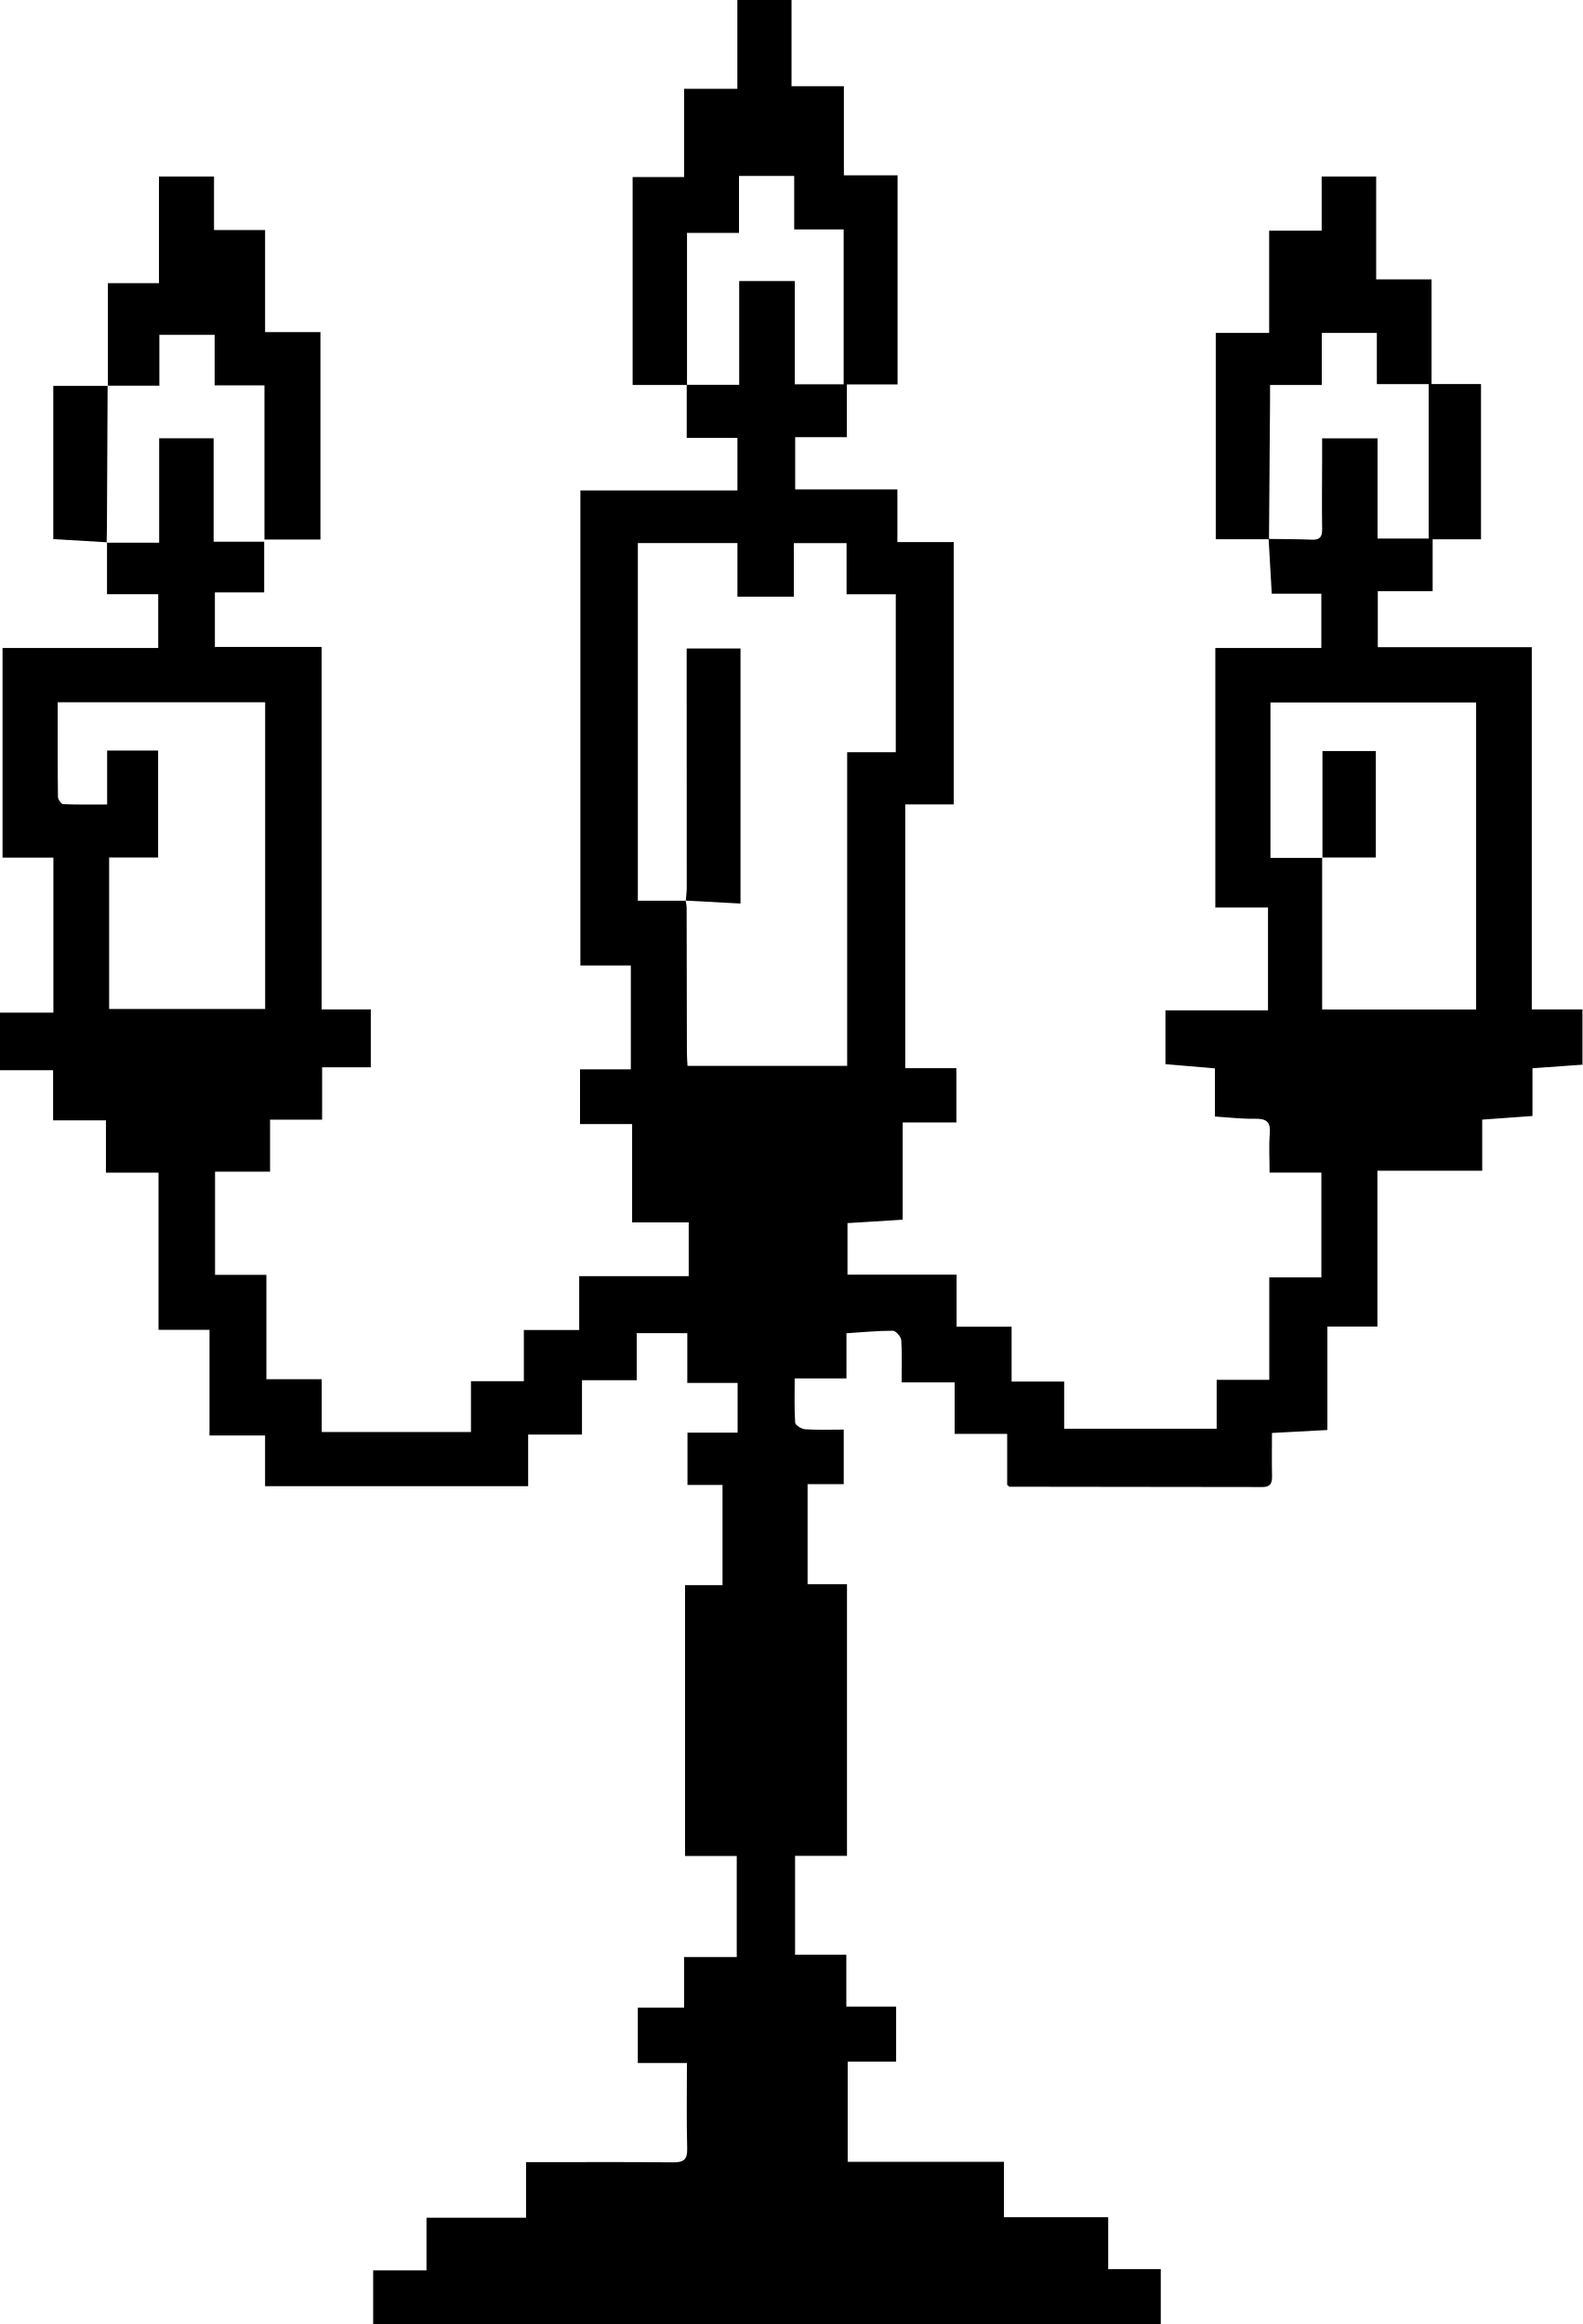
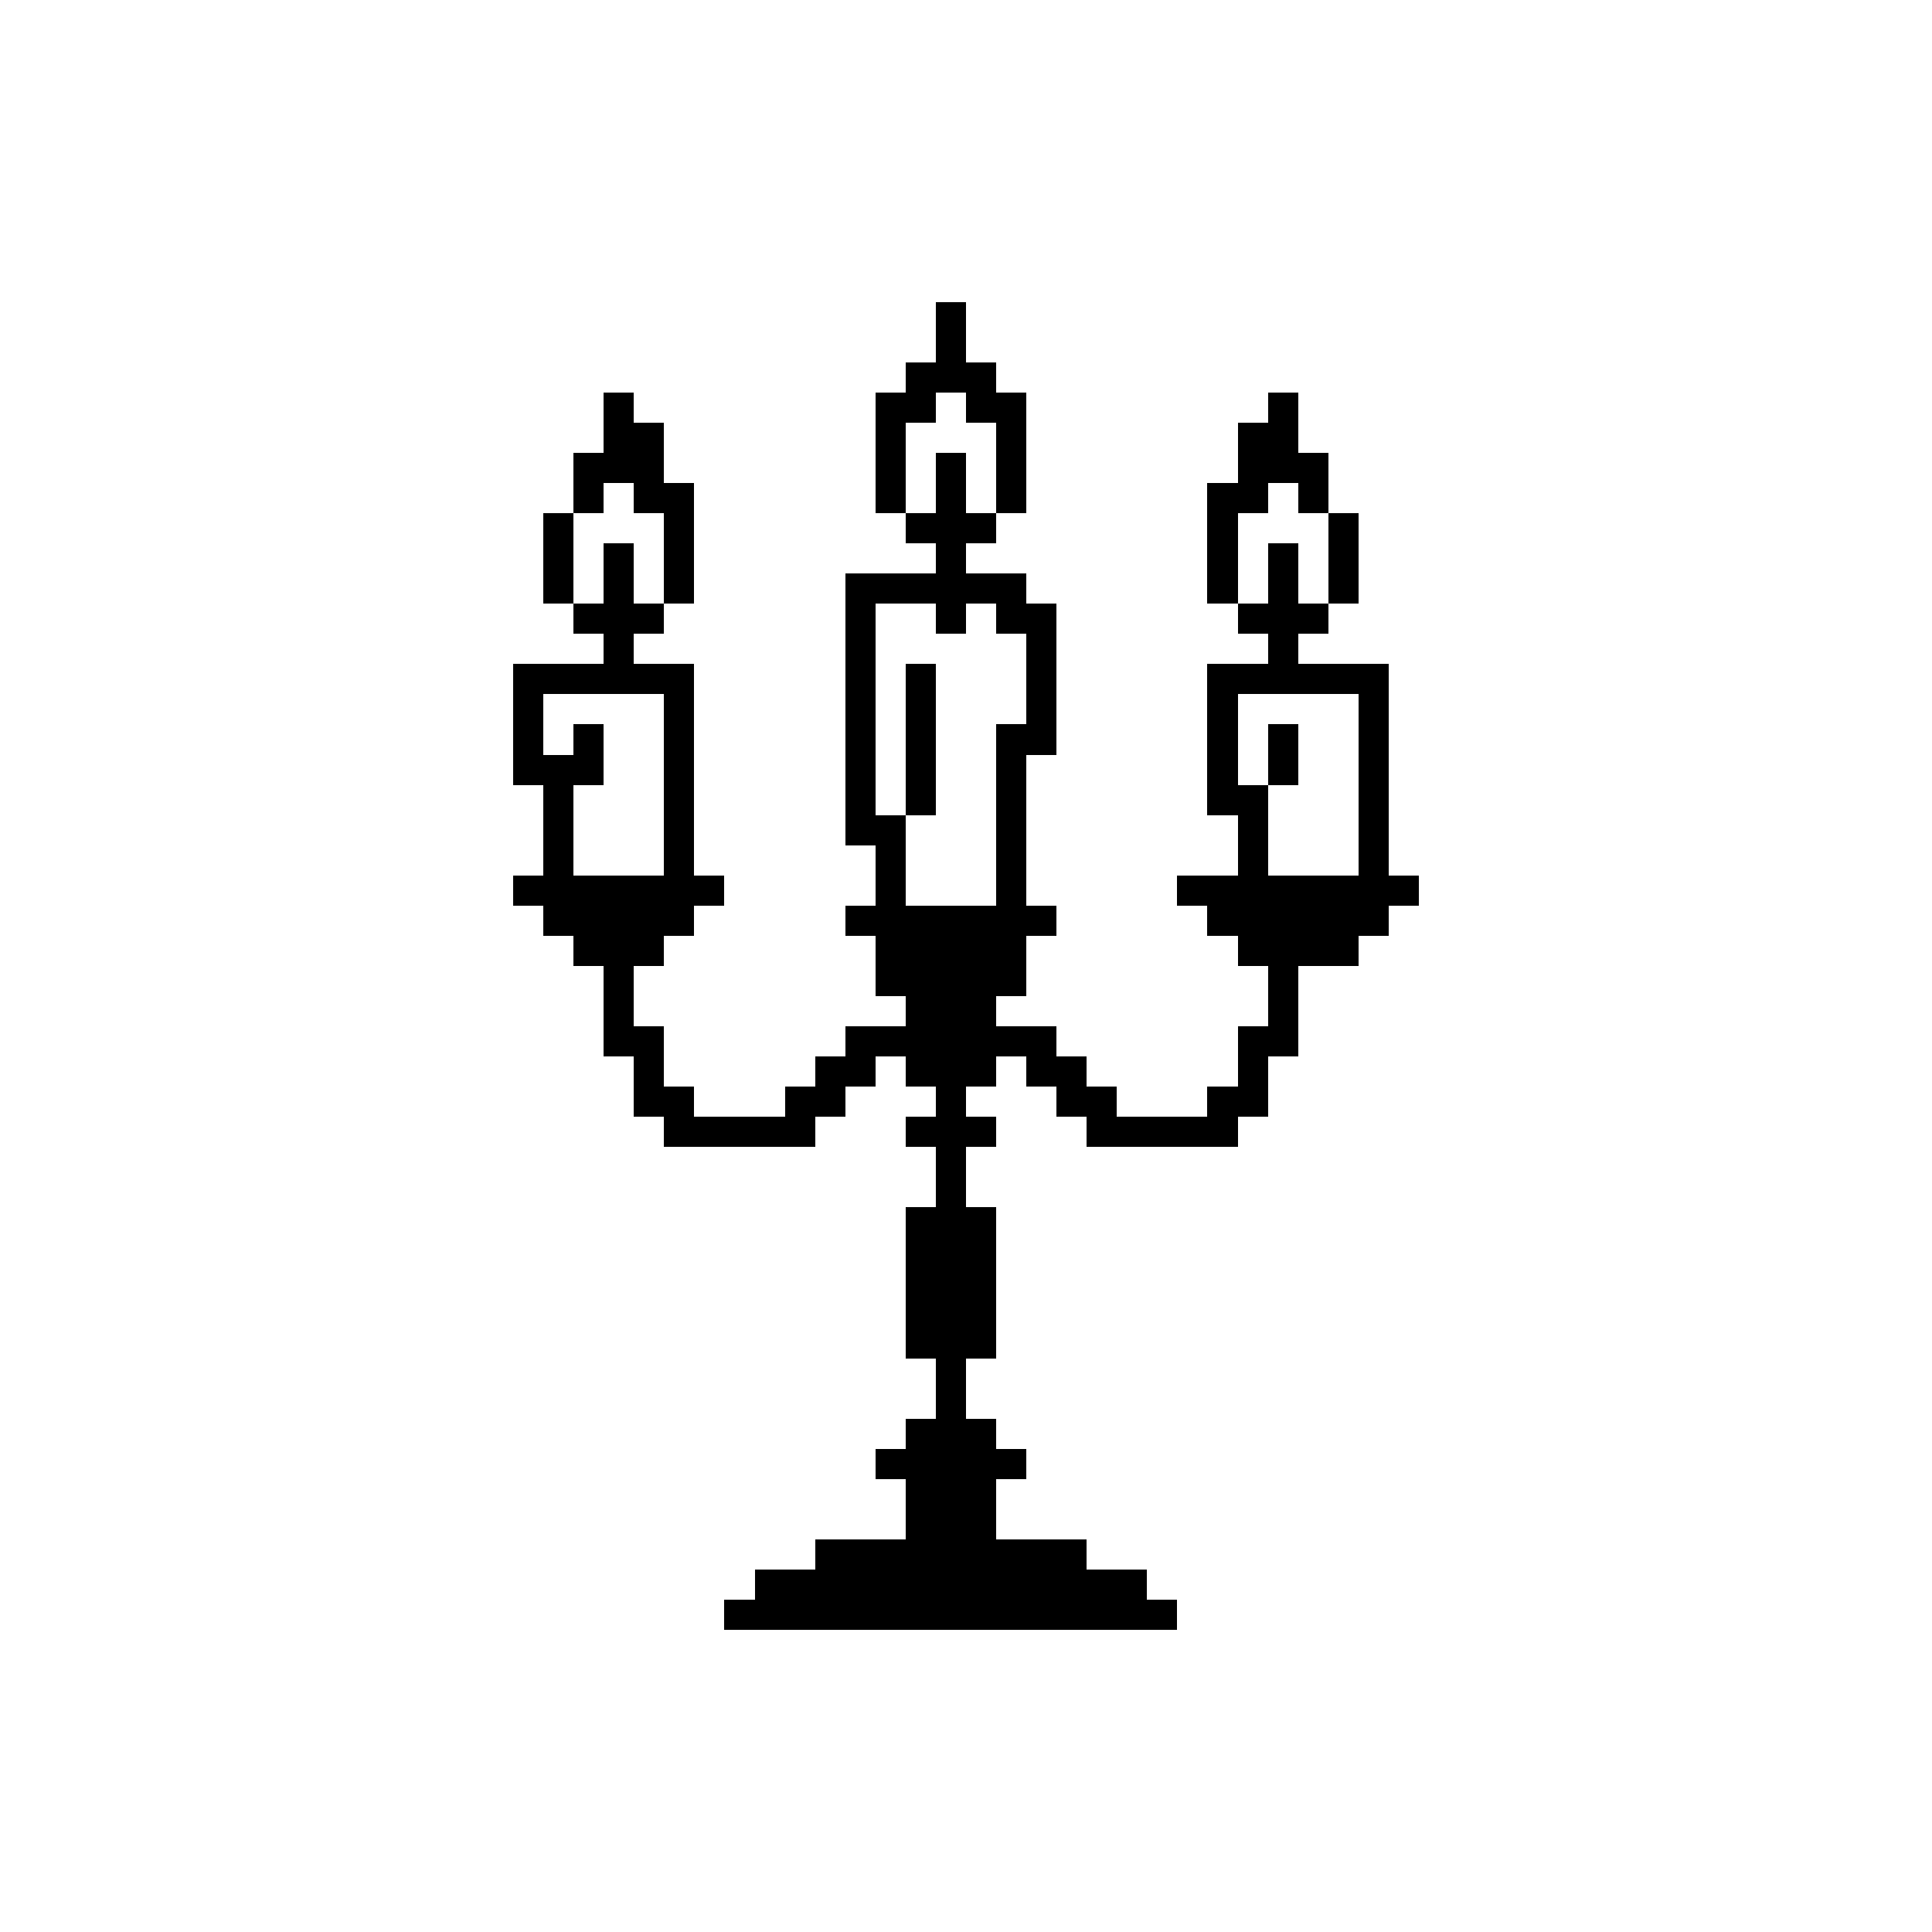
- <svg xmlns="http://www.w3.org/2000/svg" fill="currentColor" viewBox="0 0 602.9 885.35">
-   <g data-name="Layer_1">
-     <path d="M261.72 146.66h-20.7V67.45h19.62V33.84h20.28V0h20.64v32.84h19.95v33.94h20.45v79.68h-19.33v20.09h-19.68v19.9h38.94v20.06h21.47v99.93h-18.47v100.5h19.48v20.66h-20.46v37.05c-7.03.44-13.9.86-21.03 1.31v19.64h41.57v19.84h20.96v20.89h20.02v17.97h58.1v-18.65h20.05v-39.02h19.85v-39.91h-19.74c0-5.33-.32-10.13.09-14.88.4-4.61-1.49-5.71-5.7-5.64-4.94.09-9.89-.52-15.22-.85V407c-6.43-.55-12.49-1.06-18.84-1.6v-20.5h39.07v-39.17h-20.07v-98.87h40.39v-20.68h-18.89c-.43-7.52-.82-14.2-1.19-20.87 5.49.09 10.98.04 16.45.29 3.13.14 3.99-1.12 3.94-4.09-.14-8.49-.03-16.98-.01-25.47v-9.06h21.12v38.19h19.47v-58.84h-19.74v-19.5h-20.98v19.83h-19.71c0 2.28.01 4.08 0 5.87-.13 17.63-.26 35.27-.4 52.9h-20.28v-78.59h20.34V87.87h20.01V67.23h20.76v39.19h21.09v39.89h18.85v59.13h-18.42v19.78h-20.9v21.33h58.67v137.99h19.31v21.06c-6.19.44-12.41.89-19.05 1.36v18.19c-6.48.47-12.57.91-19.15 1.38v19.48h-39.93v59.36h-19.06v39.4c-7.2.39-13.91.74-21.11 1.13 0 5.56-.08 11.02.03 16.47.05 2.59-.59 4.13-3.55 4.13-32.16-.06-64.32-.08-96.48-.12-.13 0-.25-.19-.88-.71v-19.43H363.7v-19.6h-20.19c0-5.66.22-10.92-.15-16.14-.09-1.31-2.09-3.54-3.22-3.54-5.77-.01-11.55.56-17.65.96v17.19h-19.72c0 6.07-.19 11.51.18 16.91.07.95 2.44 2.39 3.82 2.48 4.78.31 9.6.12 14.68.12v20.77h-13.77v38.14h15.01v103.48h-19.78v37.65h19.53v19.78h18.97v20.95h-18.45v38.17h59.53v21.1h39.72v19.8h20.02v20.91H142.17v-20.44h20.32v-20.07h37.93v-21.17h5.89c16.66 0 33.33-.1 49.99.08 3.98.04 5.63-.89 5.51-5.25-.29-10.65-.1-21.31-.1-32.59H243v-21.11h17.63v-19.26h20.06v-38.5H261V603.87h14.27v-38.16h-13.35v-19.94h19.1v-18.92h-19.17v-18.97h-19.27v17.93h-20.85v20.7h-20.51v19.67H100.99v-19.32H79.82v-40.24H60.39v-59.88H40.36v-19.92H20.23V407.7H0v-21.92h20.34v-59.06H.97v-79.86h59.31v-20.49H40.77v-19.75l-.14.12h20.01v-39.78h20.75v39.41h19.26v19.3H81.87v20.79h40.66v138.09h18.74v22.06h-18.55v19.93h-19.83v19.82H81.93v39.31h19.56v39.76h21.09v20.1h56.85v-19.36h20.15v-19.48h21.09v-20.53h41.72v-20.49h-21.56v-37.45h-19.85v-20.83h19.36V367.8h-19.22V186.84h59.83v-20.02h-19.32v-20.24h19.99v-39.51h21.19v39.32h18.61V87.41h-18.84V67.03h-21.03v21.7h-19.81v57.94Zm242.12 180.17-.12-.14v57.88h58.66V267.62h-78.36v59.2h19.82Zm-242.58 16.32-.05-.08c.14.96.39 1.92.39 2.87.05 18.33.06 36.66.1 55 0 1.75.15 3.5.23 5.12h60.83V286.57h18.52v-60.19h-18.75v-19.47h-20.09v20.39h-21.49v-20.4h-37.94v136.24h18.26ZM60.24 285.94v40.74H41.58v57.71h59.44V267.55H21.99c0 12.46-.05 24.25.09 36.04.01.97 1.25 2.72 1.98 2.76 5.41.24 10.83.13 16.76.13v-20.54z" />
-     <path d="M41.11 147.02v-39.15h19.46V67.23h20.97v20.41H101v38.89h21.08v79.02h-21.32v-58.74H81.78v-19.25H60.71v19.37H40.99z" />
-     <path d="M40.77 206.59c-6.72-.4-13.45-.8-20.47-1.21v-58.37h20.81s-.12-.1-.11-.09c-.08 17.94-.17 35.87-.26 53.81-.01 1.99-.07 3.99-.11 5.98zm220.49 136.56c.13-1.63.38-3.27.38-4.9 0-28.8-.02-57.61-.03-86.41v-4.8h20.51v97.17c-7.18-.38-14.04-.75-20.91-1.12l.05.07Zm242.58-16.32v-40.71h20.33v40.57h-20.46z" />
-   </g>
+ <svg xmlns="http://www.w3.org/2000/svg" fill="currentColor" shape-rendering="crispEdges" viewBox="0 0 64 64">
+   <path d="M31 10h1v1h-1zm0 1h1v1h-1zm-1 1h3v1h-3zm-10 1h1v1h-1zm9 0h2v1h-2zm3 0h2v1h-2zm10 0h1v1h-1zm-22 1h2v1h-2zm9 0h1v1h-1zm4 0h1v1h-1zm8 0h2v1h-2zm-22 1h3v1h-3zm10 0h1v1h-1zm2 0h1v1h-1zm2 0h1v1h-1zm8 0h3v1h-3zm-22 1h1v1h-1zm2 0h2v1h-2zm8 0h1v1h-1zm2 0h1v1h-1zm2 0h1v1h-1zm7 0h2v1h-2zm3 0h1v1h-1zm-25 1h1v1h-1zm4 0h1v1h-1zm8 0h3v1h-3zm10 0h1v1h-1zm4 0h1v1h-1zm-26 1h1v1h-1zm2 0h1v1h-1zm2 0h1v1h-1zm9 0h1v1h-1zm9 0h1v1h-1zm2 0h1v1h-1zm2 0h1v1h-1zm-26 1h1v1h-1zm2 0h1v1h-1zm2 0h1v1h-1zm6 0h6v1h-6zm12 0h1v1h-1zm2 0h1v1h-1zm2 0h1v1h-1zm-25 1h3v1h-3zm9 0h1v1h-1zm3 0h1v1h-1zm2 0h2v1h-2zm8 0h3v1h-3zm-21 1h1v1h-1zm8 0h1v1h-1zm6 0h1v1h-1zm8 0h1v1h-1zm-25 1h6v1h-6zm11 0h1v1h-1zm2 0h1v1h-1zm4 0h1v1h-1zm6 0h6v1h-6zm-23 1h1v1h-1zm5 0h1v1h-1zm6 0h1v1h-1zm2 0h1v1h-1zm4 0h1v1h-1zm6 0h1v1h-1zm5 0h1v1h-1zm-28 1h1v1h-1zm2 0h1v1h-1zm3 0h1v1h-1zm6 0h1v1h-1zm2 0h1v1h-1zm3 0h2v1h-2zm7 0h1v1h-1zm2 0h1v1h-1zm3 0h1v1h-1zm-28 1h3v1h-3zm5 0h1v1h-1zm6 0h1v1h-1zm2 0h1v1h-1zm3 0h1v1h-1zm7 0h1v1h-1zm2 0h1v1h-1zm3 0h1v1h-1zm-27 1h1v1h-1zm4 0h1v1h-1zm6 0h1v1h-1zm2 0h1v1h-1zm3 0h1v1h-1zm7 0h2v1h-2zm5 0h1v1h-1zm-27 1h1v1h-1zm4 0h1v1h-1zm6 0h2v1h-2zm5 0h1v1h-1zm8 0h1v1h-1zm4 0h1v1h-1zm-27 1h1v1h-1zm4 0h1v1h-1zm7 0h1v1h-1zm4 0h1v1h-1zm8 0h1v1h-1zm4 0h1v1h-1zm-28 1h7v1h-7zm12 0h1v1h-1zm4 0h1v1h-1zm6 0h8v1h-8zm-21 1h5v1h-5zm10 0h7v1h-7zm12 0h6v1h-6zm-21 1h3v1h-3zm10 0h5v1h-5zm12 0h4v1h-4zm-21 1h1v1h-1zm9 0h5v1h-5zm13 0h1v1h-1zm-22 1h1v1h-1zm10 0h3v1h-3zm12 0h1v1h-1zm-22 1h2v1h-2zm8 0h7v1h-7zm13 0h2v1h-2zm-20 1h1v1h-1zm6 0h2v1h-2zm3 0h3v1h-3zm4 0h2v1h-2zm7 0h1v1h-1zm-20 1h2v1h-2zm5 0h2v1h-2zm5 0h1v1h-1zm4 0h2v1h-2zm5 0h2v1h-2zm-18 1h5v1h-5zm8 0h3v1h-3zm6 0h5v1h-5zm-5 1h1v1h-1zm0 1h1v1h-1zm-1 1h3v1h-3zm0 1h3v1h-3zm0 1h3v1h-3zm0 1h3v1h-3zm0 1h3v1h-3zm1 1h1v1h-1zm0 1h1v1h-1zm-1 1h3v1h-3zm-1 1h5v1h-5zm1 1h3v1h-3zm0 1h3v1h-3zm-3 1h9v1h-9zm-2 1h13v1H25zm-1 1h15v1H24z" />
</svg>
